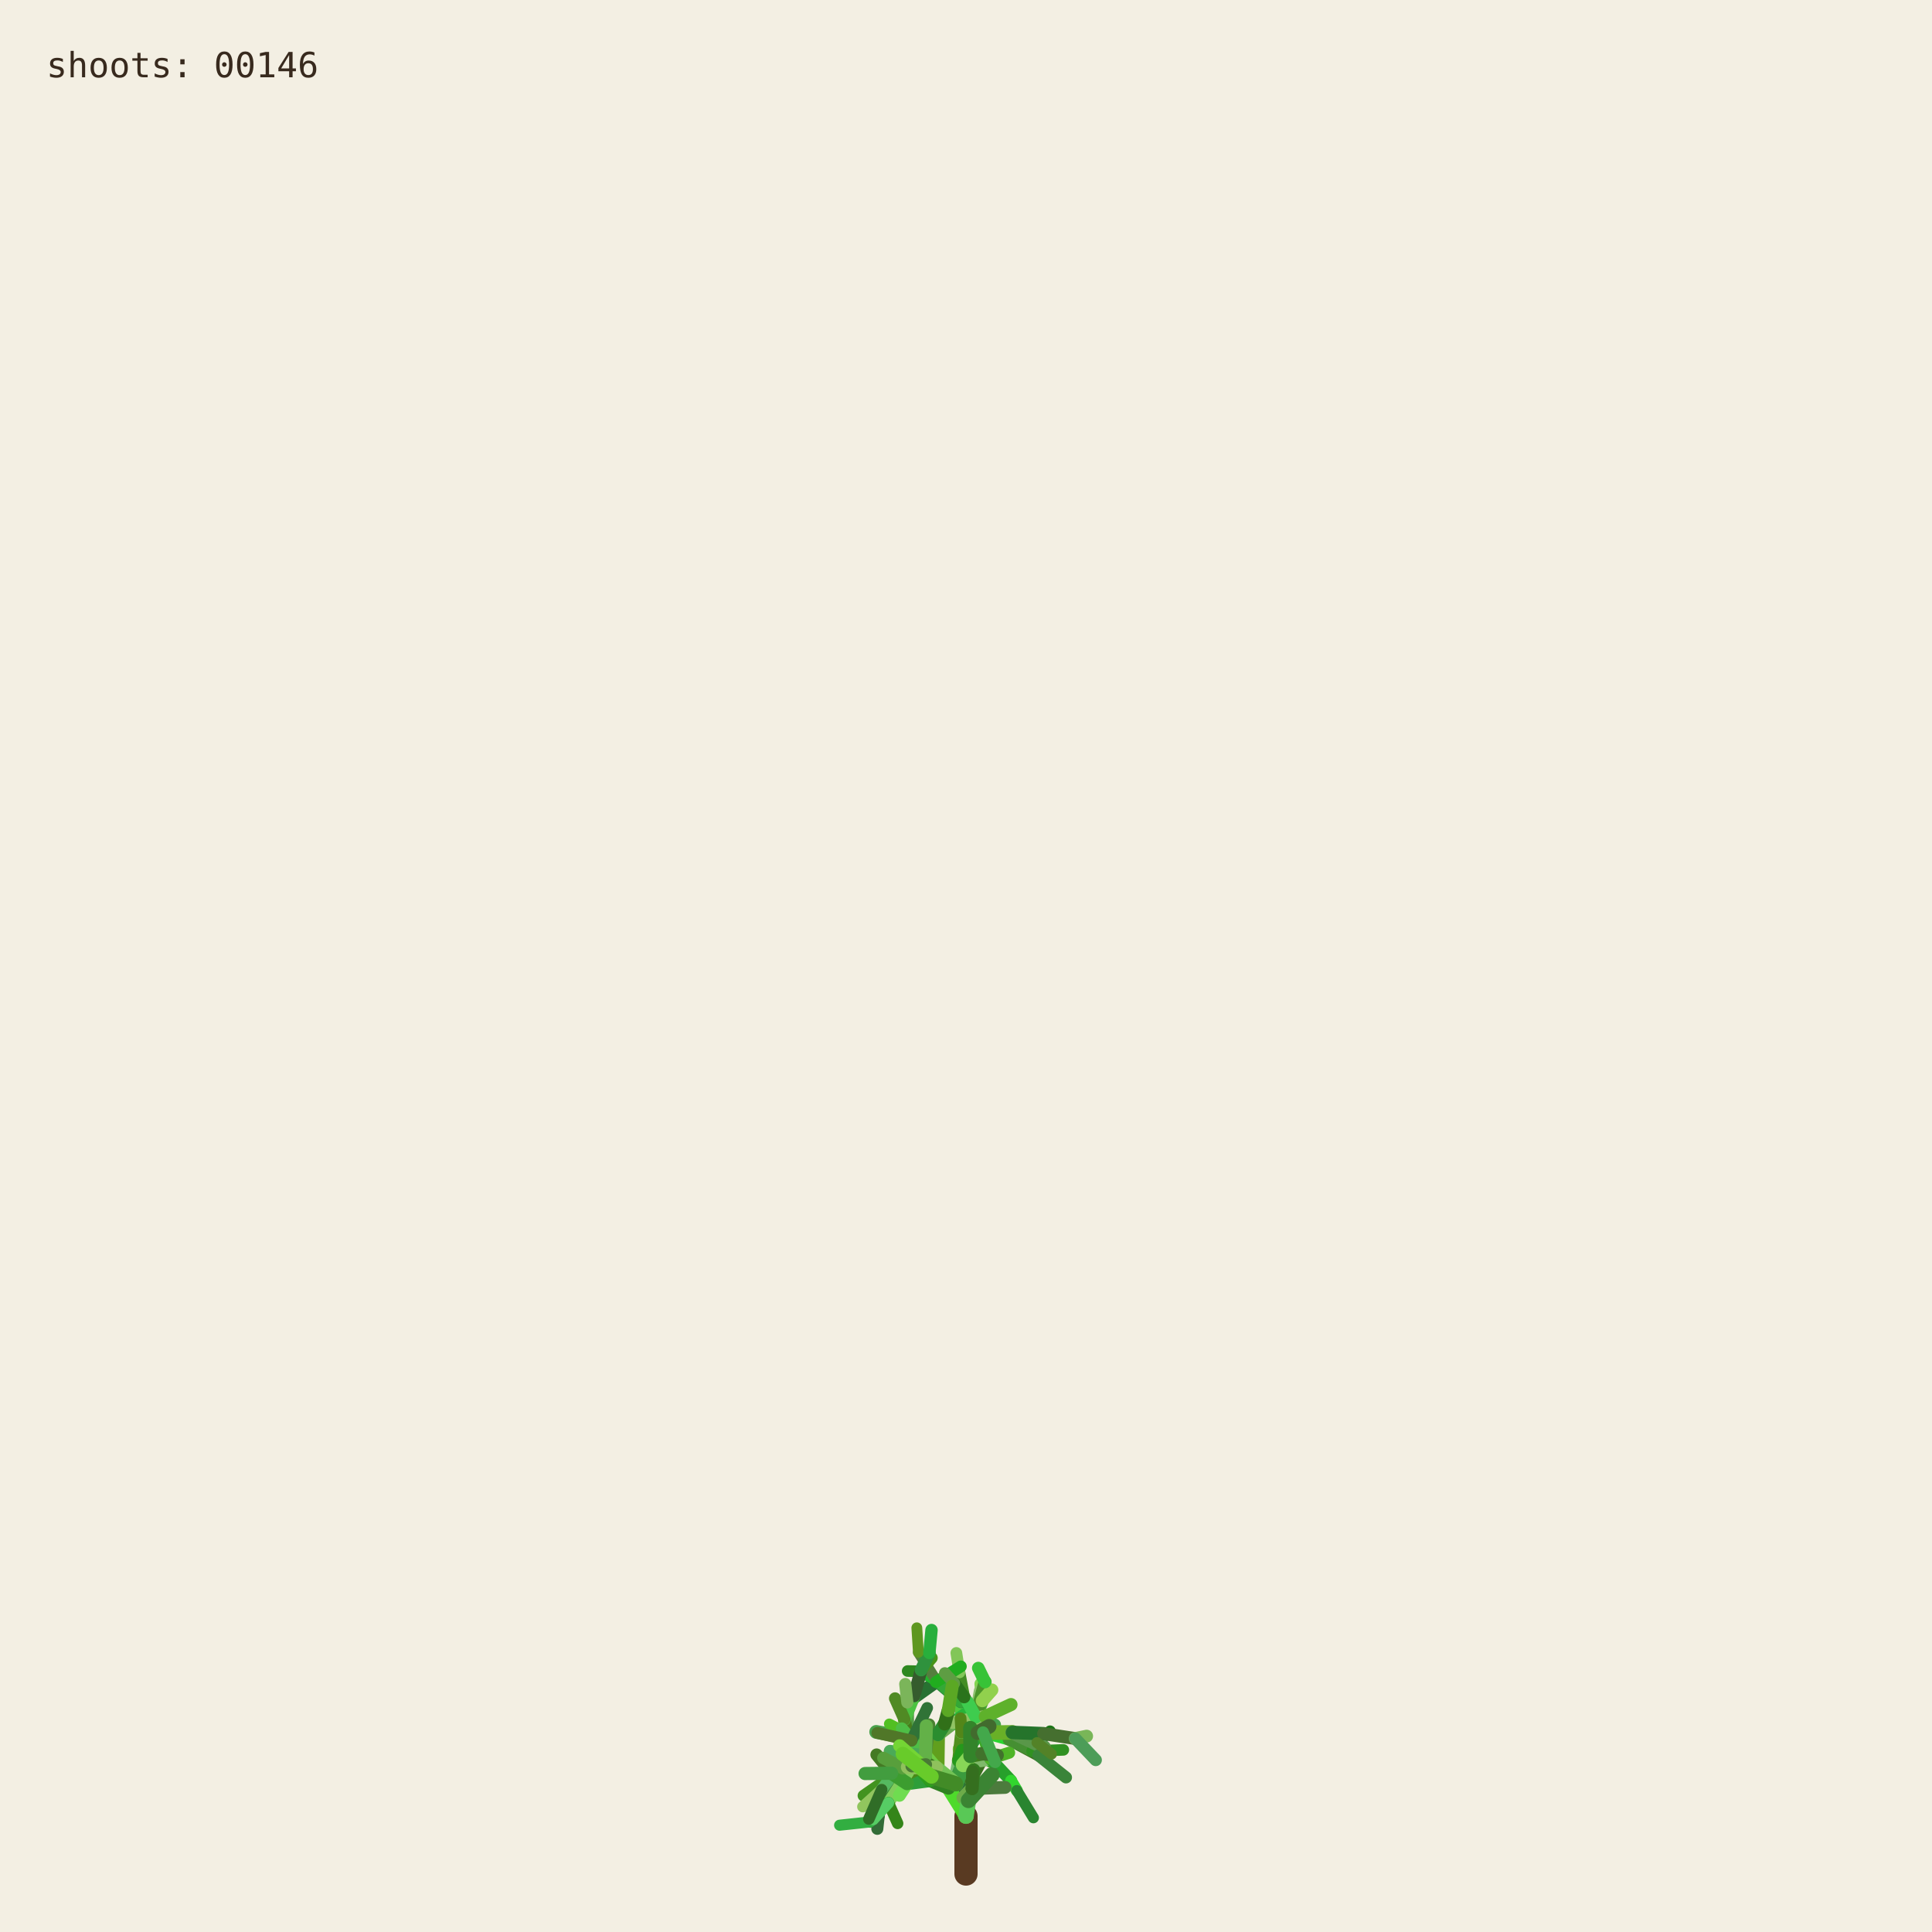
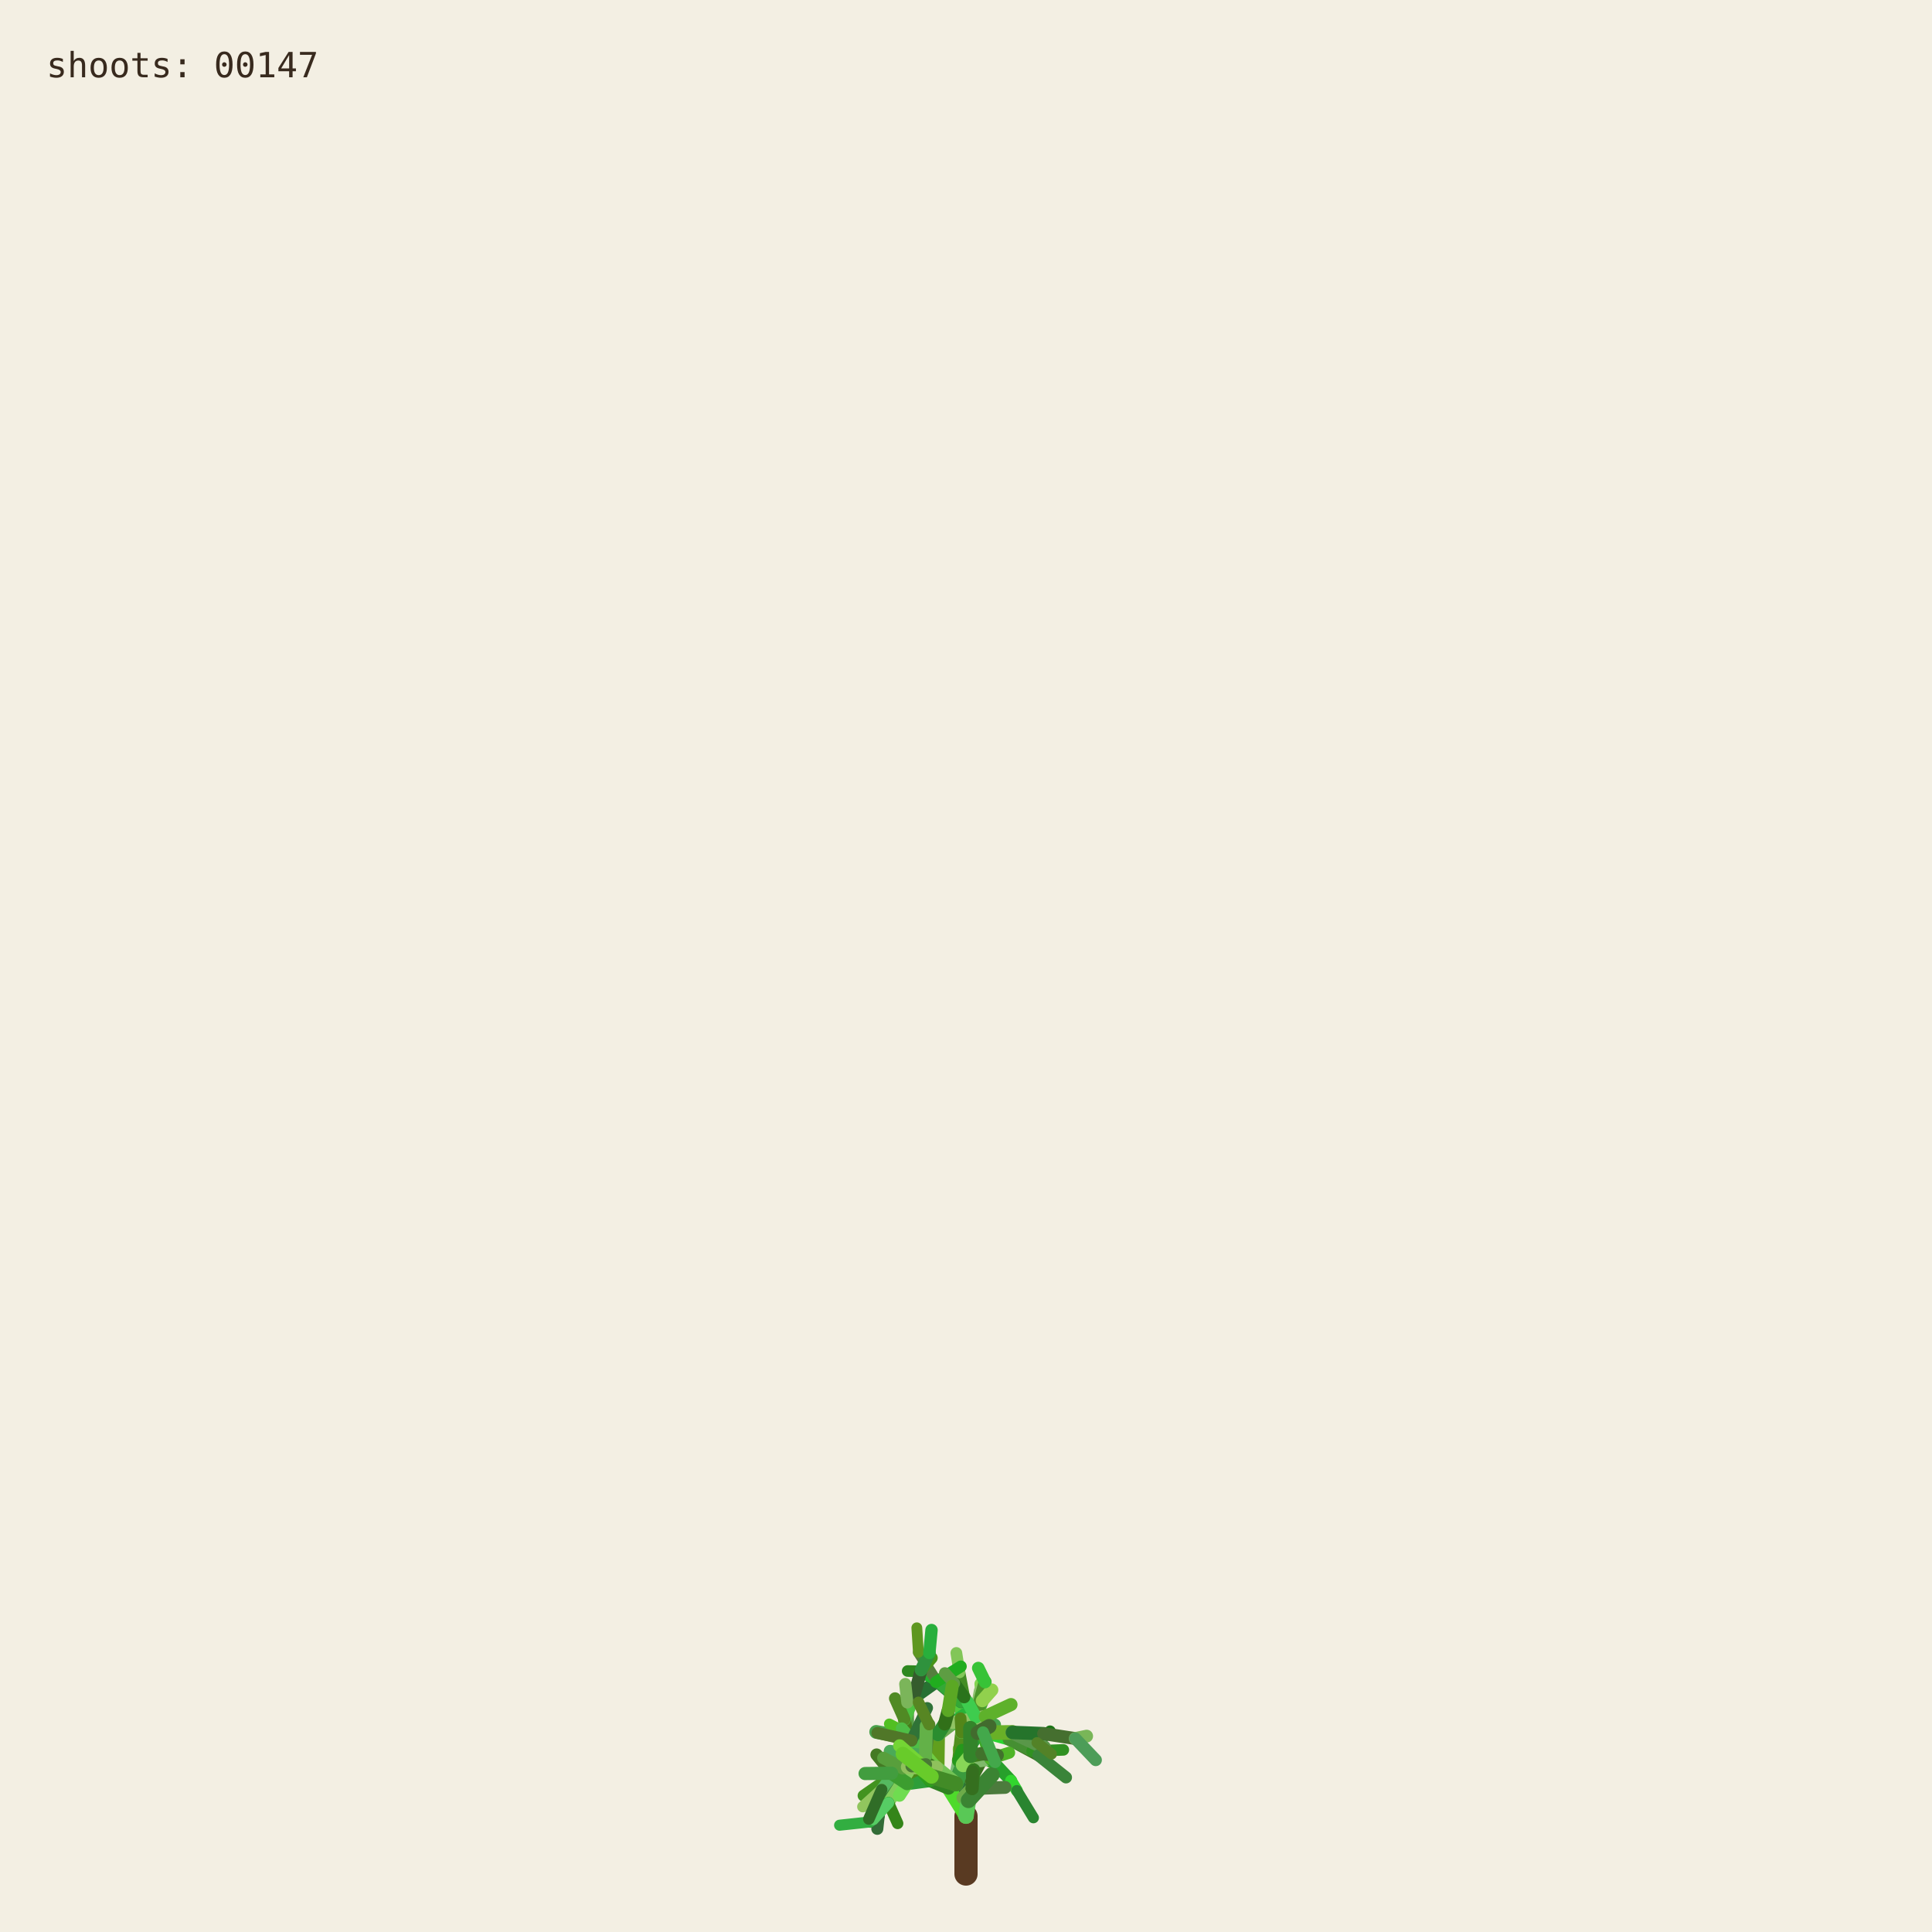
<svg xmlns="http://www.w3.org/2000/svg" viewBox="0 0 1000 1000" role="img" aria-labelledby="title desc">
  <rect width="1000" height="1000" fill="#f3efe3" />
  <g fill="none" stroke-linecap="round">
    <path d="M500 970 L500 940" stroke="#593a22" stroke-width="12" />
    <path d="M500.000 940.000 L494.591 923.254" stroke="hsl(89 50% 51%)" stroke-width="8.067" data-shoot="1" />
    <path d="M500.000 940.000 L498.548 930.480" stroke="hsl(108 42% 32%)" stroke-width="7.603" data-shoot="2" />
    <path d="M494.591 923.254 L485.237 916.016" stroke="hsl(129 39% 53%)" stroke-width="7.427" data-shoot="3" />
    <path d="M498.548 930.480 L502.606 920.794" stroke="hsl(125 41% 32%)" stroke-width="7.235" data-shoot="4" />
    <path d="M502.606 920.794 L496.770 905.343" stroke="hsl(93 34% 43%)" stroke-width="7.253" data-shoot="5" />
    <path d="M494.591 923.254 L497.365 909.040" stroke="hsl(116 35% 60%)" stroke-width="8.012" data-shoot="6" />
    <path d="M485.237 916.016 L485.497 897.710" stroke="hsl(89 69% 37%)" stroke-width="7.213" data-shoot="7" />
    <path d="M496.770 905.343 L501.215 895.004" stroke="hsl(92 66% 60%)" stroke-width="7.141" data-shoot="8" />
    <path d="M497.365 909.040 L506.164 896.866" stroke="hsl(126 59% 38%)" stroke-width="8.073" data-shoot="9" />
    <path d="M501.215 895.004 L510.832 888.548" stroke="hsl(91 35% 42%)" stroke-width="6.879" data-shoot="10" />
    <path d="M485.497 897.710 L493.416 891.622" stroke="hsl(104 36% 49%)" stroke-width="7.124" data-shoot="11" />
    <path d="M500.000 940.000 L490.927 925.443" stroke="hsl(108 70% 51%)" stroke-width="7.399" data-shoot="12" />
    <path d="M485.237 916.016 L479.157 913.325" stroke="hsl(112 69% 34%)" stroke-width="7.149" data-shoot="13" />
    <path d="M490.927 925.443 L481.351 921.527" stroke="hsl(111 58% 32%)" stroke-width="6.945" data-shoot="14" />
    <path d="M498.548 930.480 L503.173 925.799" stroke="hsl(98 40% 48%)" stroke-width="6.990" data-shoot="15" />
    <path d="M496.770 905.343 L505.035 888.845" stroke="hsl(101 68% 48%)" stroke-width="6.979" data-shoot="16" />
    <path d="M493.416 891.622 L508.817 896.643" stroke="hsl(128 70% 39%)" stroke-width="6.561" data-shoot="17" />
    <path d="M479.157 913.325 L469.750 899.500" stroke="hsl(95 57% 50%)" stroke-width="7.139" data-shoot="18" />
    <path d="M505.035 888.845 L508.436 880.301" stroke="hsl(98 53% 41%)" stroke-width="6.832" data-shoot="19" />
    <path d="M501.215 895.004 L501.550 888.479" stroke="hsl(112 68% 42%)" stroke-width="6.773" data-shoot="20" />
    <path d="M485.237 916.016 L479.029 908.697" stroke="hsl(100 57% 53%)" stroke-width="6.945" data-shoot="21" />
    <path d="M502.606 920.794 L496.127 911.207" stroke="hsl(123 62% 40%)" stroke-width="6.865" data-shoot="22" />
    <path d="M496.127 911.207 L497.635 896.782" stroke="hsl(93 65% 34%)" stroke-width="6.505" data-shoot="23" />
    <path d="M494.591 923.254 L500.793 909.571" stroke="hsl(113 71% 34%)" stroke-width="7.895" data-shoot="24" />
    <path d="M485.237 916.016 L479.462 917.793" stroke="hsl(99 66% 28%)" stroke-width="7.154" data-shoot="25" />
    <path d="M485.237 916.016 L473.231 912.147" stroke="hsl(93 38% 42%)" stroke-width="6.997" data-shoot="26" />
    <path d="M485.237 916.016 L473.737 913.680" stroke="hsl(114 35% 58%)" stroke-width="6.828" data-shoot="27" />
    <path d="M497.635 896.782 L497.395 881.015" stroke="hsl(110 56% 51%)" stroke-width="6.336" data-shoot="28" />
    <path d="M469.750 899.500 L453.522 896.436" stroke="hsl(121 37% 46%)" stroke-width="7.140" data-shoot="29" />
    <path d="M481.351 921.527 L469.530 923.105" stroke="hsl(126 55% 40%)" stroke-width="6.995" data-shoot="30" />
    <path d="M505.035 888.845 L499.035 878.436" stroke="hsl(88 42% 31%)" stroke-width="6.545" data-shoot="31" />
    <path d="M502.606 920.794 L507.653 911.330" stroke="hsl(99 57% 28%)" stroke-width="6.856" data-shoot="32" />
    <path d="M481.351 921.527 L478.279 914.724" stroke="hsl(122 35% 29%)" stroke-width="6.742" data-shoot="33" />
    <path d="M508.817 896.643 L522.168 900.369" stroke="hsl(122 67% 50%)" stroke-width="6.210" data-shoot="34" />
    <path d="M479.029 908.697 L477.185 899.261" stroke="hsl(124 64% 35%)" stroke-width="6.693" data-shoot="35" />
    <path d="M494.591 923.254 L498.563 913.442" stroke="hsl(122 45% 42%)" stroke-width="7.987" data-shoot="36" />
    <path d="M473.737 913.680 L467.283 915.265" stroke="hsl(125 60% 37%)" stroke-width="6.814" data-shoot="37" />
    <path d="M481.351 921.527 L469.226 908.135" stroke="hsl(113 69% 37%)" stroke-width="6.660" data-shoot="38" />
    <path d="M473.231 912.147 L461.374 919.424" stroke="hsl(100 70% 60%)" stroke-width="6.453" data-shoot="39" />
    <path d="M497.635 896.782 L500.334 886.420" stroke="hsl(108 47% 53%)" stroke-width="6.302" data-shoot="40" />
    <path d="M467.283 915.265 L455.168 929.331" stroke="hsl(120 40% 35%)" stroke-width="6.786" data-shoot="41" />
    <path d="M508.817 896.643 L512.869 911.725" stroke="hsl(110 63% 40%)" stroke-width="6.518" data-shoot="42" />
    <path d="M496.127 911.207 L497.987 905.795" stroke="hsl(115 70% 35%)" stroke-width="6.363" data-shoot="43" />
    <path d="M507.653 911.330 L512.674 910.357" stroke="hsl(104 36% 57%)" stroke-width="6.747" data-shoot="44" />
    <path d="M479.157 913.325 L470.181 917.185" stroke="hsl(95 64% 53%)" stroke-width="6.833" data-shoot="45" />
    <path d="M469.750 899.500 L469.633 881.151" stroke="hsl(111 38% 45%)" stroke-width="6.815" data-shoot="46" />
    <path d="M479.029 908.697 L480.879 892.655" stroke="hsl(102 44% 35%)" stroke-width="6.467" data-shoot="47" />
    <path d="M500.334 886.420 L507.457 881.593" stroke="hsl(118 47% 56%)" stroke-width="6.197" data-shoot="48" />
    <path d="M461.374 919.424 L446.935 929.431" stroke="hsl(102 65% 35%)" stroke-width="6.069" data-shoot="49" />
    <path d="M508.436 880.301 L507.585 871.602" stroke="hsl(97 61% 57%)" stroke-width="6.448" data-shoot="50" />
    <path d="M512.674 910.357 L523.304 921.702" stroke="hsl(122 61% 39%)" stroke-width="6.341" data-shoot="51" />
    <path d="M500.000 940.000 L501.279 931.882" stroke="hsl(118 51% 56%)" stroke-width="7.998" data-shoot="52" />
    <path d="M499.035 878.436 L496.590 865.625" stroke="hsl(103 58% 35%)" stroke-width="6.115" data-shoot="53" />
    <path d="M485.497 897.710 L488.970 892.287" stroke="hsl(123 54% 36%)" stroke-width="7.087" data-shoot="54" />
    <path d="M496.590 865.625 L495.009 855.557" stroke="hsl(97 49% 56%)" stroke-width="6.061" data-shoot="55" />
    <path d="M469.633 881.151 L484.418 870.623" stroke="hsl(128 48% 30%)" stroke-width="6.659" data-shoot="56" />
    <path d="M485.237 916.016 L477.752 911.974" stroke="hsl(90 58% 50%)" stroke-width="6.898" data-shoot="57" />
    <path d="M498.563 913.442 L502.383 908.863" stroke="hsl(97 61% 59%)" stroke-width="7.688" data-shoot="58" />
    <path d="M479.157 913.325 L464.639 921.037" stroke="hsl(94 69% 32%)" stroke-width="6.531" data-shoot="59" />
    <path d="M478.279 914.724 L471.794 900.929" stroke="hsl(117 71% 29%)" stroke-width="6.231" data-shoot="60" />
    <path d="M522.168 900.369 L536.734 901.964" stroke="hsl(111 46% 60%)" stroke-width="6.038" data-shoot="61" />
    <path d="M471.794 900.929 L465.848 895.170" stroke="hsl(103 40% 56%)" stroke-width="5.768" data-shoot="62" />
    <path d="M469.750 899.500 L468.128 889.982" stroke="hsl(93 64% 30%)" stroke-width="6.667" data-shoot="63" />
    <path d="M477.185 899.261 L475.657 893.582" stroke="hsl(113 52% 40%)" stroke-width="6.319" data-shoot="64" />
    <path d="M479.029 908.697 L474.737 903.891" stroke="hsl(93 52% 43%)" stroke-width="6.709" data-shoot="65" />
    <path d="M523.304 921.702 L526.314 926.781" stroke="hsl(119 67% 51%)" stroke-width="6.166" data-shoot="66" />
    <path d="M505.035 888.845 L507.387 875.338" stroke="hsl(96 40% 59%)" stroke-width="6.739" data-shoot="67" />
    <path d="M522.168 900.369 L537.413 908.545" stroke="hsl(99 61% 27%)" stroke-width="6.155" data-shoot="68" />
    <path d="M497.395 881.015 L483.011 868.683" stroke="hsl(129 53% 36%)" stroke-width="6.314" data-shoot="69" />
    <path d="M522.168 900.369 L534.219 906.339" stroke="hsl(108 48% 38%)" stroke-width="6.199" data-shoot="70" />
    <path d="M493.416 891.622 L507.262 882.093" stroke="hsl(127 63% 43%)" stroke-width="6.826" data-shoot="71" />
    <path d="M502.383 908.863 L508.238 907.761" stroke="hsl(99 66% 30%)" stroke-width="7.032" data-shoot="72" />
    <path d="M508.817 896.643 L514.829 892.790" stroke="hsl(125 40% 46%)" stroke-width="6.585" data-shoot="73" />
    <path d="M468.128 889.982 L473.133 877.764" stroke="hsl(115 52% 51%)" stroke-width="6.671" data-shoot="74" />
    <path d="M465.848 895.170 L460.313 892.280" stroke="hsl(102 70% 44%)" stroke-width="5.549" data-shoot="75" />
    <path d="M468.128 889.982 L463.284 879.089" stroke="hsl(94 59% 34%)" stroke-width="6.302" data-shoot="76" />
    <path d="M461.374 919.424 L456.357 926.300" stroke="hsl(126 42% 53%)" stroke-width="6.125" data-shoot="77" />
    <path d="M483.011 868.683 L476.458 865.059" stroke="hsl(124 68% 42%)" stroke-width="6.199" data-shoot="78" />
    <path d="M455.168 929.331 L454.837 939.862" stroke="hsl(125 68% 35%)" stroke-width="6.316" data-shoot="79" />
    <path d="M534.219 906.339 L550.383 905.736" stroke="hsl(112 63% 35%)" stroke-width="5.969" data-shoot="80" />
    <path d="M470.181 917.185 L459.860 933.116" stroke="hsl(100 53% 58%)" stroke-width="6.224" data-shoot="81" />
    <path d="M497.395 881.015 L484.197 869.260" stroke="hsl(122 53% 43%)" stroke-width="5.862" data-shoot="82" />
    <path d="M536.734 901.964 L543.504 896.023" stroke="hsl(116 68% 27%)" stroke-width="5.871" data-shoot="83" />
    <path d="M476.458 865.059 L469.801 864.922" stroke="hsl(112 62% 33%)" stroke-width="6.006" data-shoot="84" />
    <path d="M506.164 896.866 L524.059 896.699" stroke="hsl(91 64% 42%)" stroke-width="7.575" data-shoot="85" />
    <path d="M485.237 916.016 L472.910 908.590" stroke="hsl(102 57% 31%)" stroke-width="6.875" data-shoot="86" />
    <path d="M469.530 923.105 L465.520 929.278" stroke="hsl(107 67% 59%)" stroke-width="6.616" data-shoot="87" />
    <path d="M505.035 888.845 L509.868 870.612" stroke="hsl(101 57% 37%)" stroke-width="6.791" data-shoot="88" />
    <path d="M493.416 891.622 L509.951 888.485" stroke="hsl(92 44% 58%)" stroke-width="6.812" data-shoot="89" />
    <path d="M503.173 925.799 L520.191 925.155" stroke="hsl(105 34% 36%)" stroke-width="6.682" data-shoot="90" />
    <path d="M474.737 903.891 L466.772 894.583" stroke="hsl(116 48% 51%)" stroke-width="6.158" data-shoot="91" />
    <path d="M484.197 869.260 L475.358 855.233" stroke="hsl(100 34% 37%)" stroke-width="5.647" data-shoot="92" />
    <path d="M505.035 888.845 L500.829 880.951" stroke="hsl(127 58% 52%)" stroke-width="6.474" data-shoot="93" />
    <path d="M479.157 913.325 L471.905 914.367" stroke="hsl(125 48% 52%)" stroke-width="6.716" data-shoot="94" />
    <path d="M501.279 931.882 L513.403 918.671" stroke="hsl(114 44% 36%)" stroke-width="7.978" data-shoot="95" />
    <path d="M524.059 896.699 L540.269 904.338" stroke="hsl(108 35% 44%)" stroke-width="7.297" data-shoot="96" />
    <path d="M524.059 896.699 L540.170 897.356" stroke="hsl(125 52% 30%)" stroke-width="6.964" data-shoot="97" />
    <path d="M497.635 896.782 L497.191 889.399" stroke="hsl(88 69% 31%)" stroke-width="6.119" data-shoot="98" />
    <path d="M508.436 880.301 L513.376 874.721" stroke="hsl(89 59% 56%)" stroke-width="6.732" data-shoot="99" />
    <path d="M469.530 923.105 L461.520 917.825" stroke="hsl(113 54% 40%)" stroke-width="7.033" data-shoot="100" />
    <path d="M473.133 877.764 L476.780 864.372" stroke="hsl(110 34% 27%)" stroke-width="6.596" data-shoot="101" />
    <path d="M471.794 900.929 L479.914 884.001" stroke="hsl(126 41% 32%)" stroke-width="6.024" data-shoot="102" />
    <path d="M512.674 910.357 L522.333 907.203" stroke="hsl(103 64% 43%)" stroke-width="6.219" data-shoot="103" />
    <path d="M509.868 870.612 L506.361 863.395" stroke="hsl(120 56% 49%)" stroke-width="6.521" data-shoot="104" />
    <path d="M540.170 897.356 L556.575 899.863" stroke="hsl(100 40% 31%)" stroke-width="6.676" data-shoot="105" />
    <path d="M459.860 933.116 L464.616 943.790" stroke="hsl(105 68% 31%)" stroke-width="5.925" data-shoot="106" />
    <path d="M461.520 917.825 L453.738 908.211" stroke="hsl(98 54% 31%)" stroke-width="6.452" data-shoot="107" />
    <path d="M509.951 888.485 L523.296 882.278" stroke="hsl(97 61% 43%)" stroke-width="6.765" data-shoot="108" />
    <path d="M479.029 908.697 L460.671 906.383" stroke="hsl(128 39% 48%)" stroke-width="6.494" data-shoot="109" />
    <path d="M469.633 881.151 L468.563 871.658" stroke="hsl(98 38% 53%)" stroke-width="6.301" data-shoot="110" />
    <path d="M456.357 926.300 L446.582 935.154" stroke="hsl(90 47% 57%)" stroke-width="5.838" data-shoot="111" />
    <path d="M488.970 892.287 L490.829 885.358" stroke="hsl(104 63% 27%)" stroke-width="6.888" data-shoot="112" />
    <path d="M499.035 878.436 L493.946 871.238" stroke="hsl(110 61% 28%)" stroke-width="6.405" data-shoot="113" />
    <path d="M503.173 925.799 L503.949 916.037" stroke="hsl(108 61% 30%)" stroke-width="6.764" data-shoot="114" />
    <path d="M484.418 870.623 L497.330 862.535" stroke="hsl(119 70% 40%)" stroke-width="6.117" data-shoot="115" />
    <path d="M476.780 864.372 L482.198 858.124" stroke="hsl(97 71% 34%)" stroke-width="6.331" data-shoot="116" />
    <path d="M459.860 933.116 L450.375 943.022" stroke="hsl(119 67% 40%)" stroke-width="6.054" data-shoot="117" />
    <path d="M537.413 908.545 L551.771 920.000" stroke="hsl(119 40% 37%)" stroke-width="6.202" data-shoot="118" />
    <path d="M476.780 864.372 L481.041 855.578" stroke="hsl(128 51% 38%)" stroke-width="6.621" data-shoot="119" />
    <path d="M475.358 855.233 L474.548 842.544" stroke="hsl(89 65% 36%)" stroke-width="5.593" data-shoot="120" />
    <path d="M479.029 908.697 L479.467 893.313" stroke="hsl(105 42% 49%)" stroke-width="6.799" data-shoot="121" />
    <path d="M494.591 923.254 L484.466 914.996" stroke="hsl(104 48% 55%)" stroke-width="7.531" data-shoot="122" />
    <path d="M503.173 925.799 L503.396 917.056" stroke="hsl(104 56% 28%)" stroke-width="6.644" data-shoot="123" />
    <path d="M493.946 871.238 L489.038 865.959" stroke="hsl(102 40% 44%)" stroke-width="6.042" data-shoot="124" />
    <path d="M467.283 915.265 L457.242 909.920" stroke="hsl(103 45% 43%)" stroke-width="6.457" data-shoot="125" />
    <path d="M471.794 900.929 L454.133 896.956" stroke="hsl(89 50% 31%)" stroke-width="6.180" data-shoot="126" />
    <path d="M454.837 939.862 L454.096 946.606" stroke="hsl(125 36% 31%)" stroke-width="6.220" data-shoot="127" />
    <path d="M481.041 855.578 L482.155 843.709" stroke="hsl(129 63% 42%)" stroke-width="6.417" data-shoot="128" />
    <path d="M490.829 885.358 L492.861 872.817" stroke="hsl(95 65% 40%)" stroke-width="6.754" data-shoot="129" />
    <path d="M478.279 914.724 L465.635 903.587" stroke="hsl(96 66% 52%)" stroke-width="6.672" data-shoot="130" />
    <path d="M450.375 943.022 L434.576 944.722" stroke="hsl(127 55% 44%)" stroke-width="5.725" data-shoot="131" />
    <path d="M459.860 933.116 L451.962 941.801" stroke="hsl(127 54% 57%)" stroke-width="5.888" data-shoot="132" />
    <path d="M526.314 926.781 L534.894 940.878" stroke="hsl(125 53% 34%)" stroke-width="5.720" data-shoot="133" />
    <path d="M456.357 926.300 L449.709 941.533" stroke="hsl(112 47% 29%)" stroke-width="5.948" data-shoot="134" />
    <path d="M556.575 899.863 L562.434 898.624" stroke="hsl(99 39% 53%)" stroke-width="6.651" data-shoot="135" />
    <path d="M556.575 899.863 L567.158 910.979" stroke="hsl(128 34% 46%)" stroke-width="6.350" data-shoot="136" />
    <path d="M461.520 917.825 L447.767 917.982" stroke="hsl(118 43% 43%)" stroke-width="6.808" data-shoot="137" />
    <path d="M502.383 908.863 L502.275 894.506" stroke="hsl(114 52% 34%)" stroke-width="7.514" data-shoot="138" />
    <path d="M484.466 914.996 L469.919 914.610" stroke="hsl(90 45% 56%)" stroke-width="7.261" data-shoot="139" />
    <path d="M506.164 896.866 L511.996 893.538" stroke="hsl(100 40% 30%)" stroke-width="7.562" data-shoot="140" />
    <path d="M508.238 907.761 L516.195 908.520" stroke="hsl(102 44% 31%)" stroke-width="6.802" data-shoot="141" />
    <path d="M536.734 901.964 L544.250 907.905" stroke="hsl(91 54% 33%)" stroke-width="5.663" data-shoot="142" />
    <path d="M479.157 913.325 L471.950 914.117" stroke="hsl(102 39% 34%)" stroke-width="6.550" data-shoot="143" />
    <path d="M494.591 923.254 L482.152 919.513" stroke="hsl(104 56% 35%)" stroke-width="7.930" data-shoot="144" />
    <path d="M508.817 896.643 L515.085 912.072" stroke="hsl(125 43% 46%)" stroke-width="6.163" data-shoot="145" />
    <path d="M482.152 919.513 L467.316 907.872" stroke="hsl(97 66% 48%)" stroke-width="7.452" data-shoot="146" />
+     <path d="M480.879 892.655 L475.418 881.125" stroke="hsl(88 59% 33%)" stroke-width="5.933" data-shoot="147" />
  </g>
-   <text x="24" y="40" font-family="monospace" font-size="18" fill="#382a1e">shoots: 00146</text>
+   <text x="24" y="40" font-family="monospace" font-size="18" fill="#382a1e">shoots: 00147</text>
</svg>
